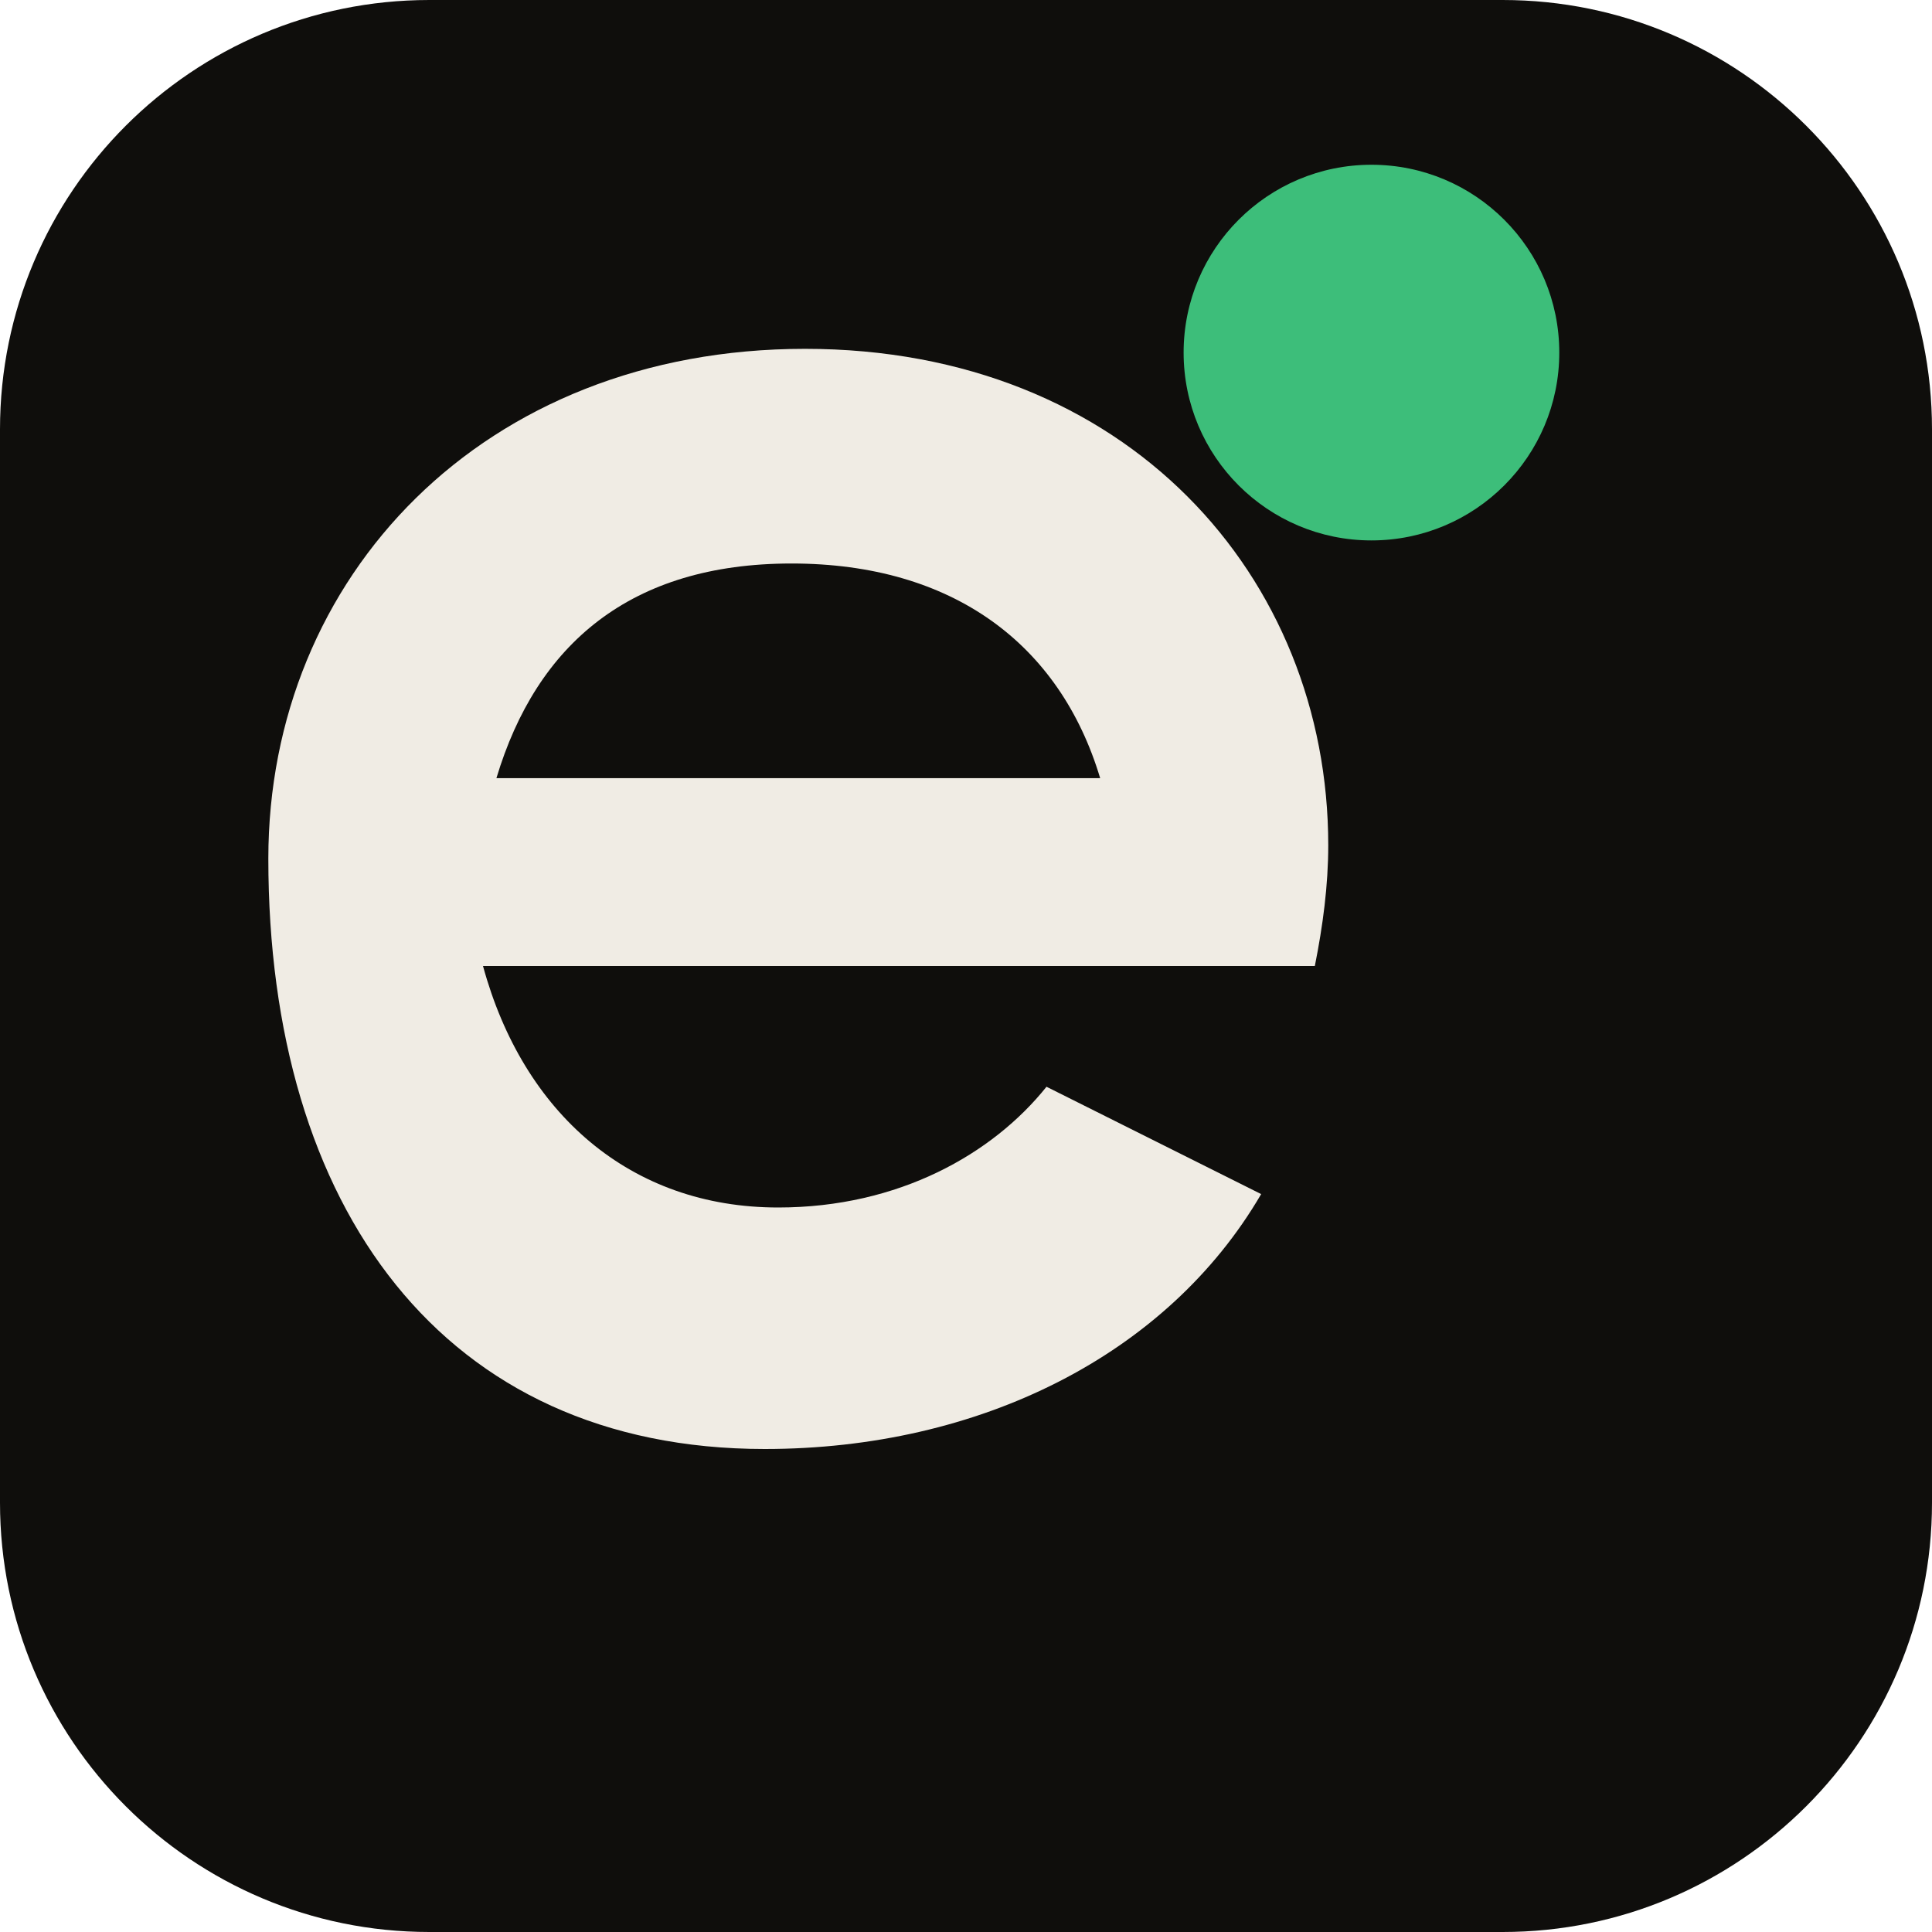
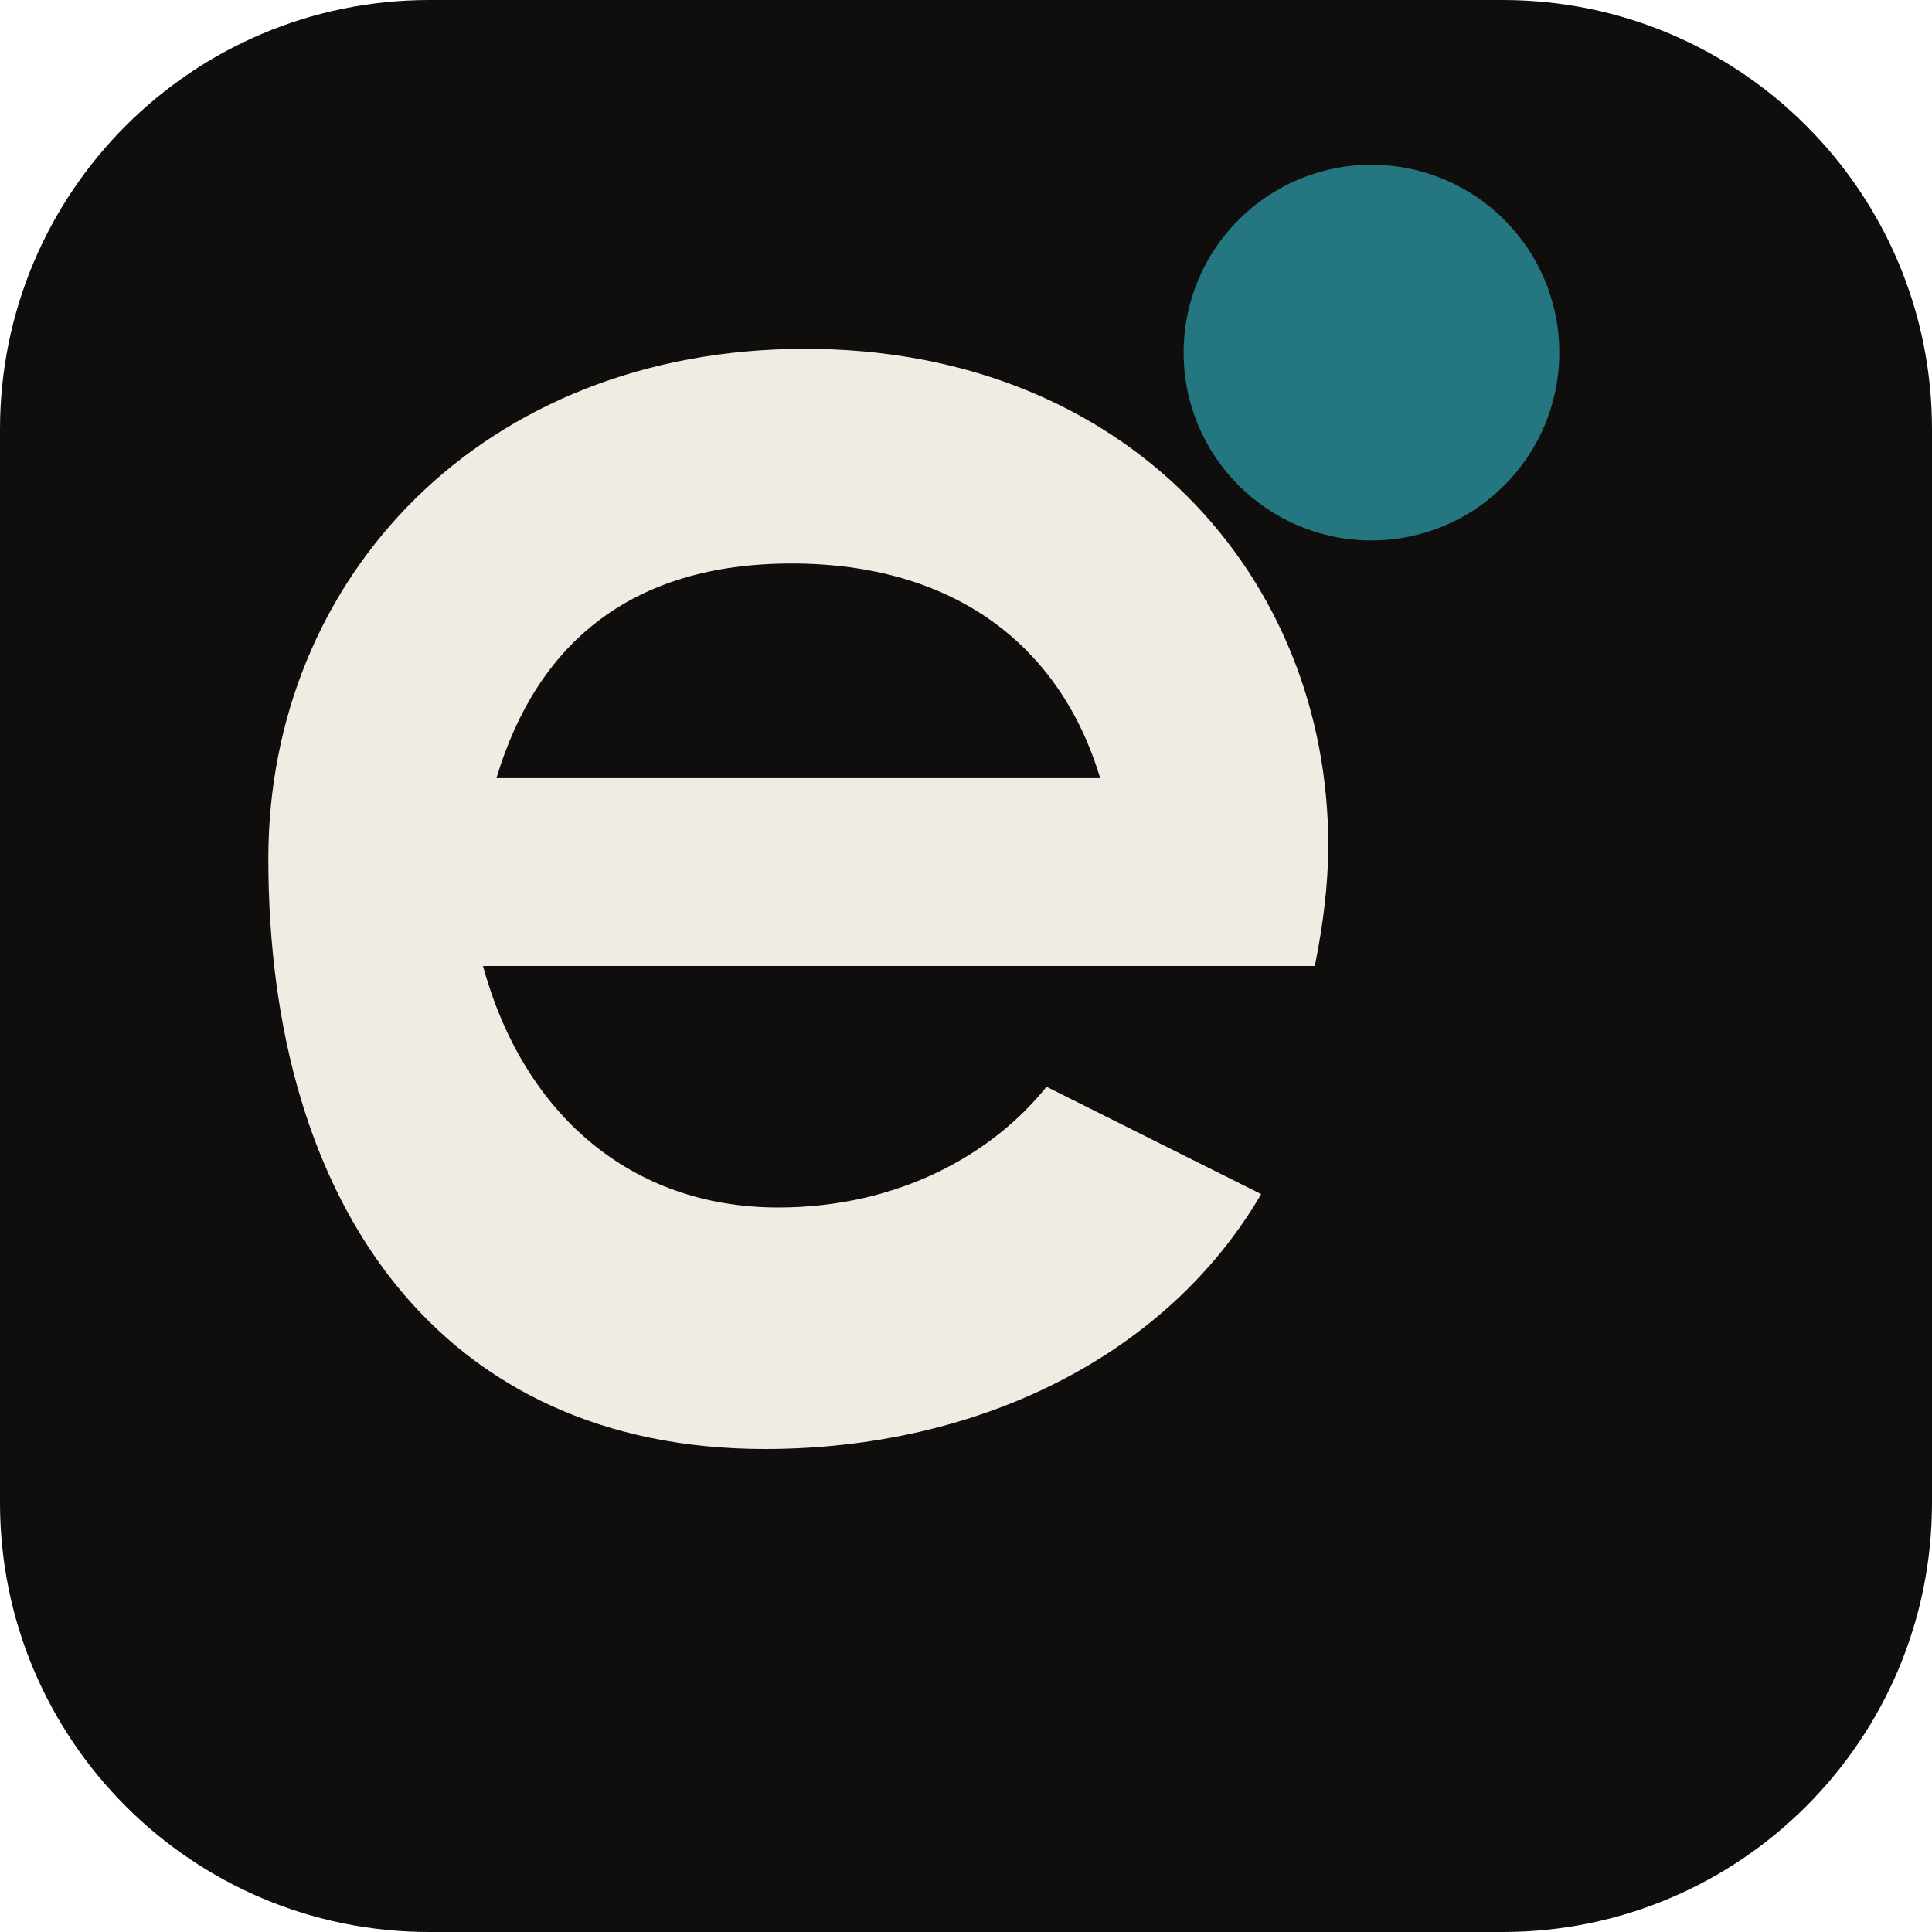
<svg xmlns="http://www.w3.org/2000/svg" viewBox="0 0 72 72" role="img" aria-label="ETAAX">
  <rect width="72" height="72" rx="16" fill="#0f0e0c" />
  <path d="M10,32C10,21.5 18,13 30,13C42,13 49.5,21.5 49.5,31.5C49.5,33 49.3,34.5 49,36L18,36C19.5,41.5 23.5,45 29,45C33.5,45 37,43 39,40.5L47,44.5C43.5,50.5 36.5,54 28.5,54C16.5,54 10,45 10,32Z" fill="#f0ece4" />
  <path d="M18.5,29L41,29C39.5,24 35.5,21 29.5,21C23.5,21 20,24 18.5,29Z" fill="#0f0e0c" />
-   <circle cx="51.11" cy="13.14" r="7" fill="#3dbe7a" />
+   <circle cx="51.11" cy="13.14" r="7" fill="#247681" />
</svg>
